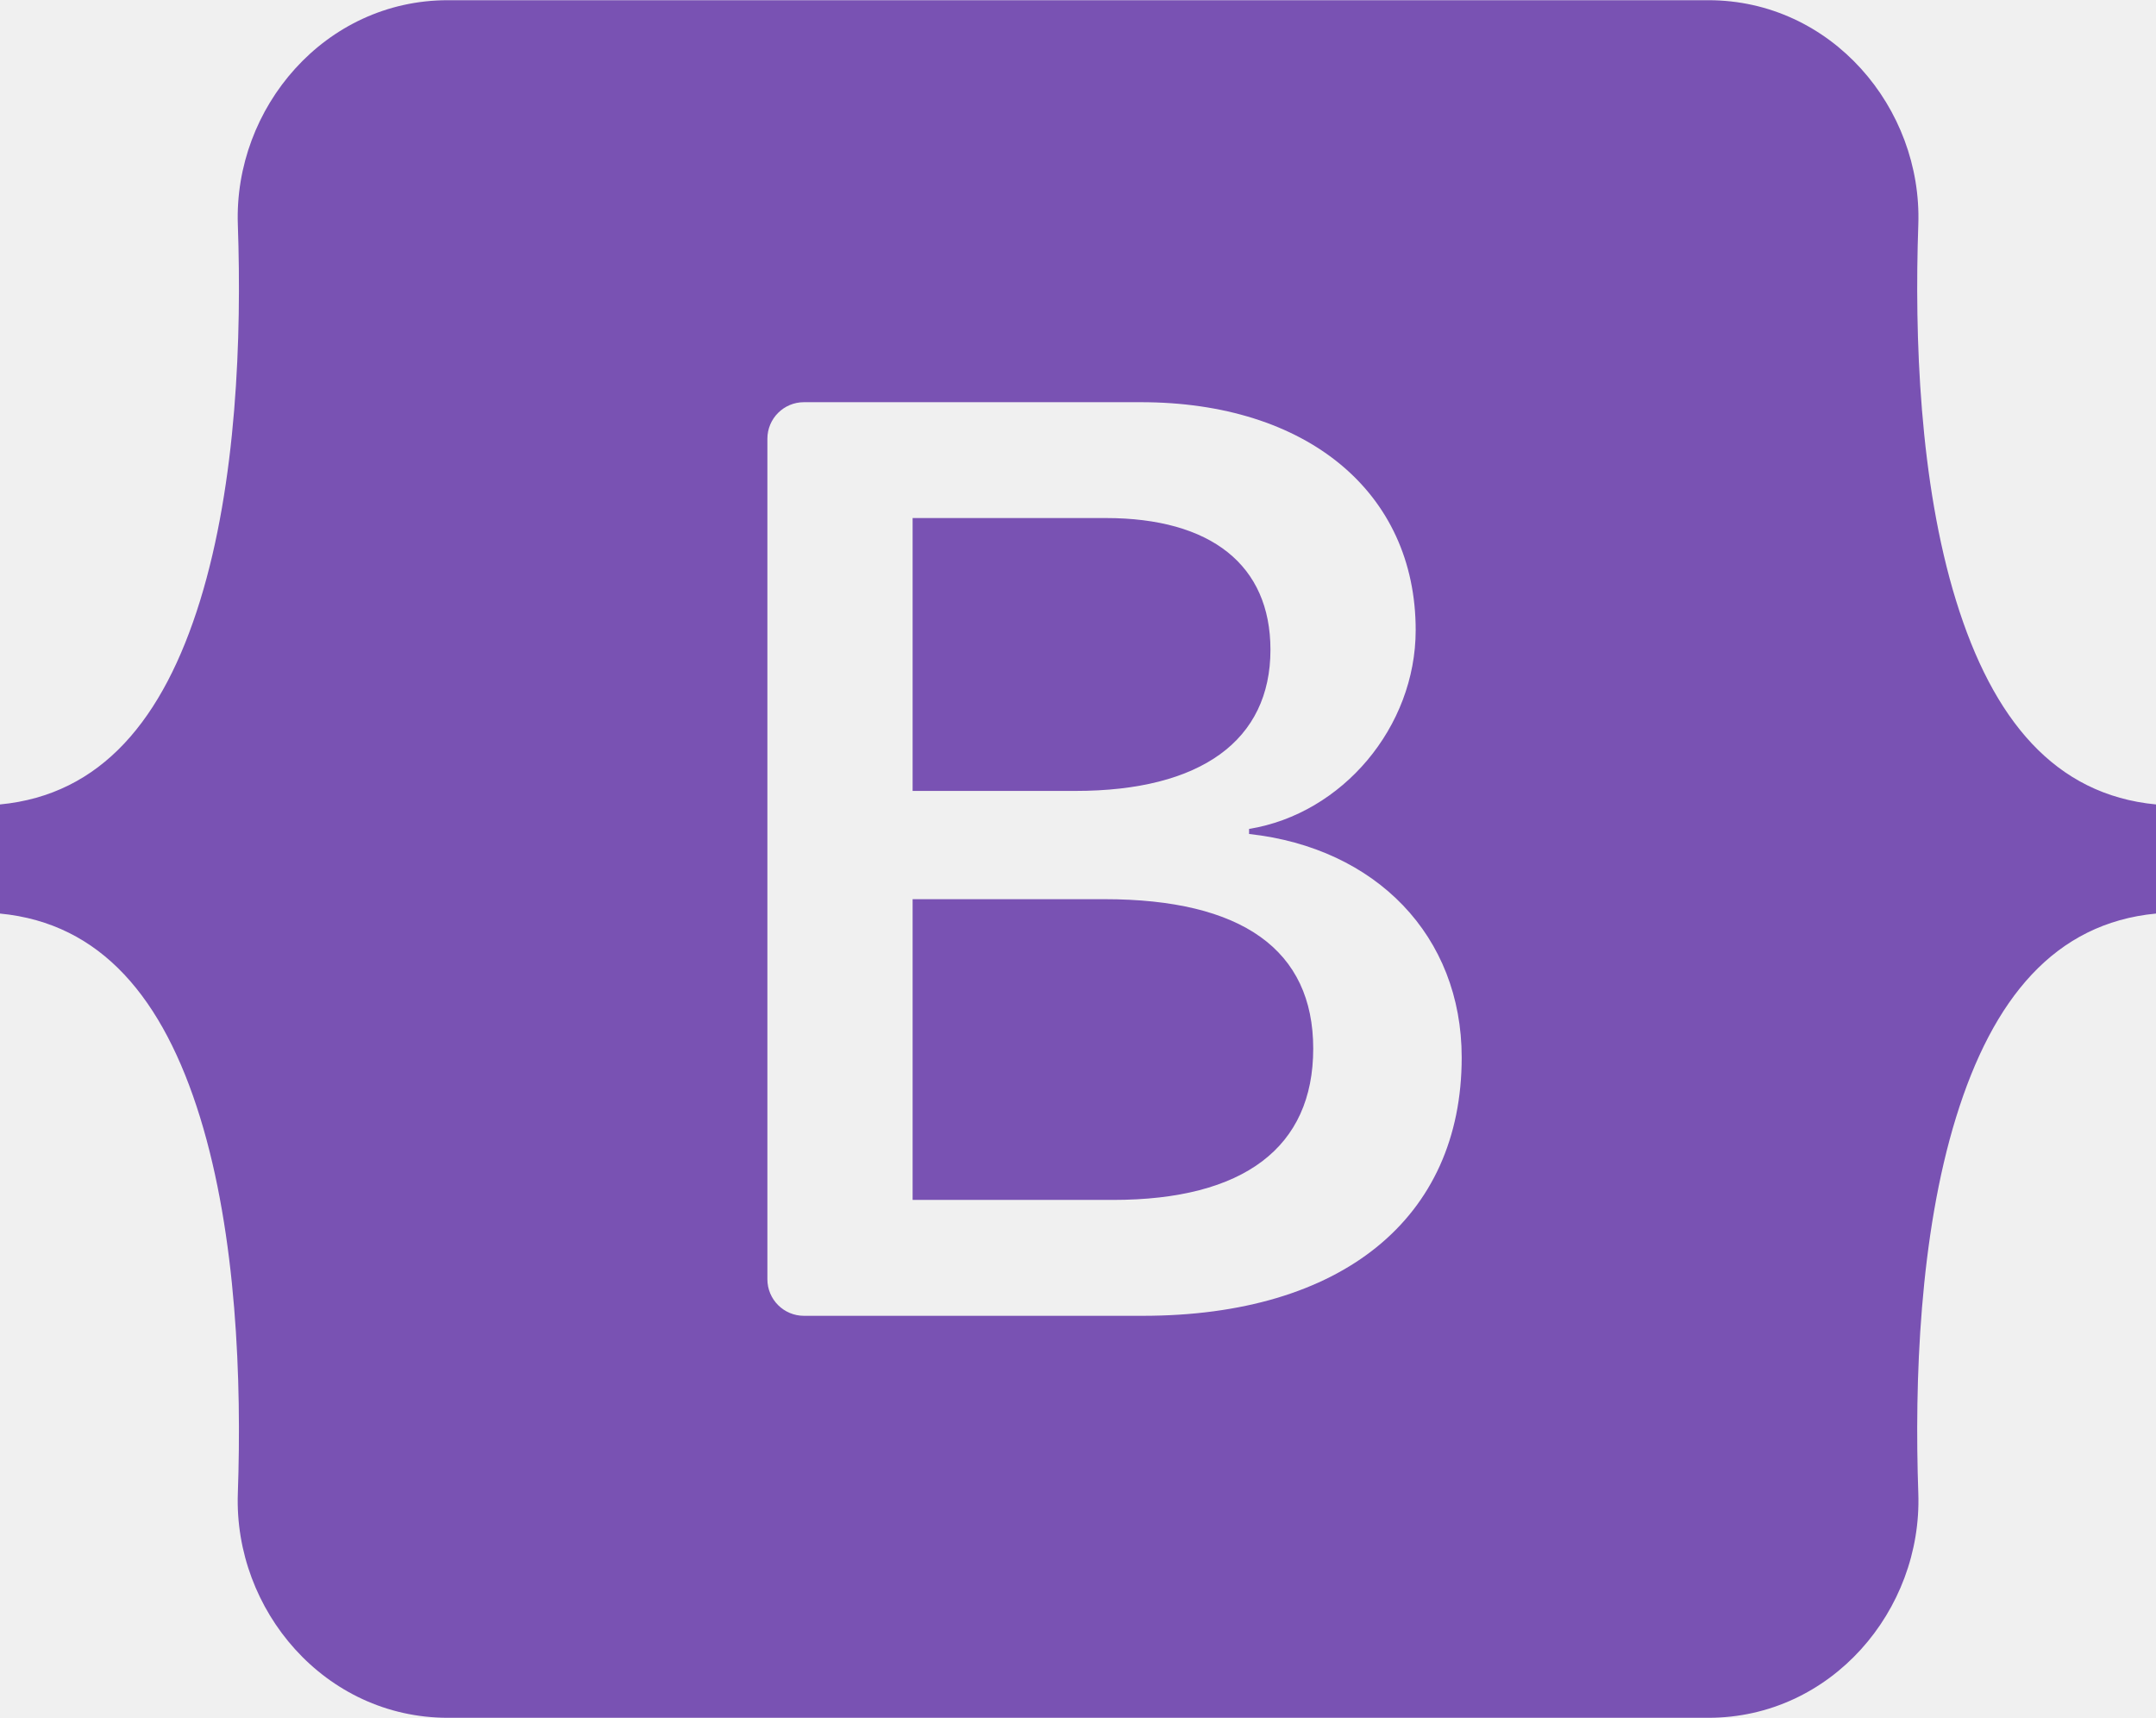
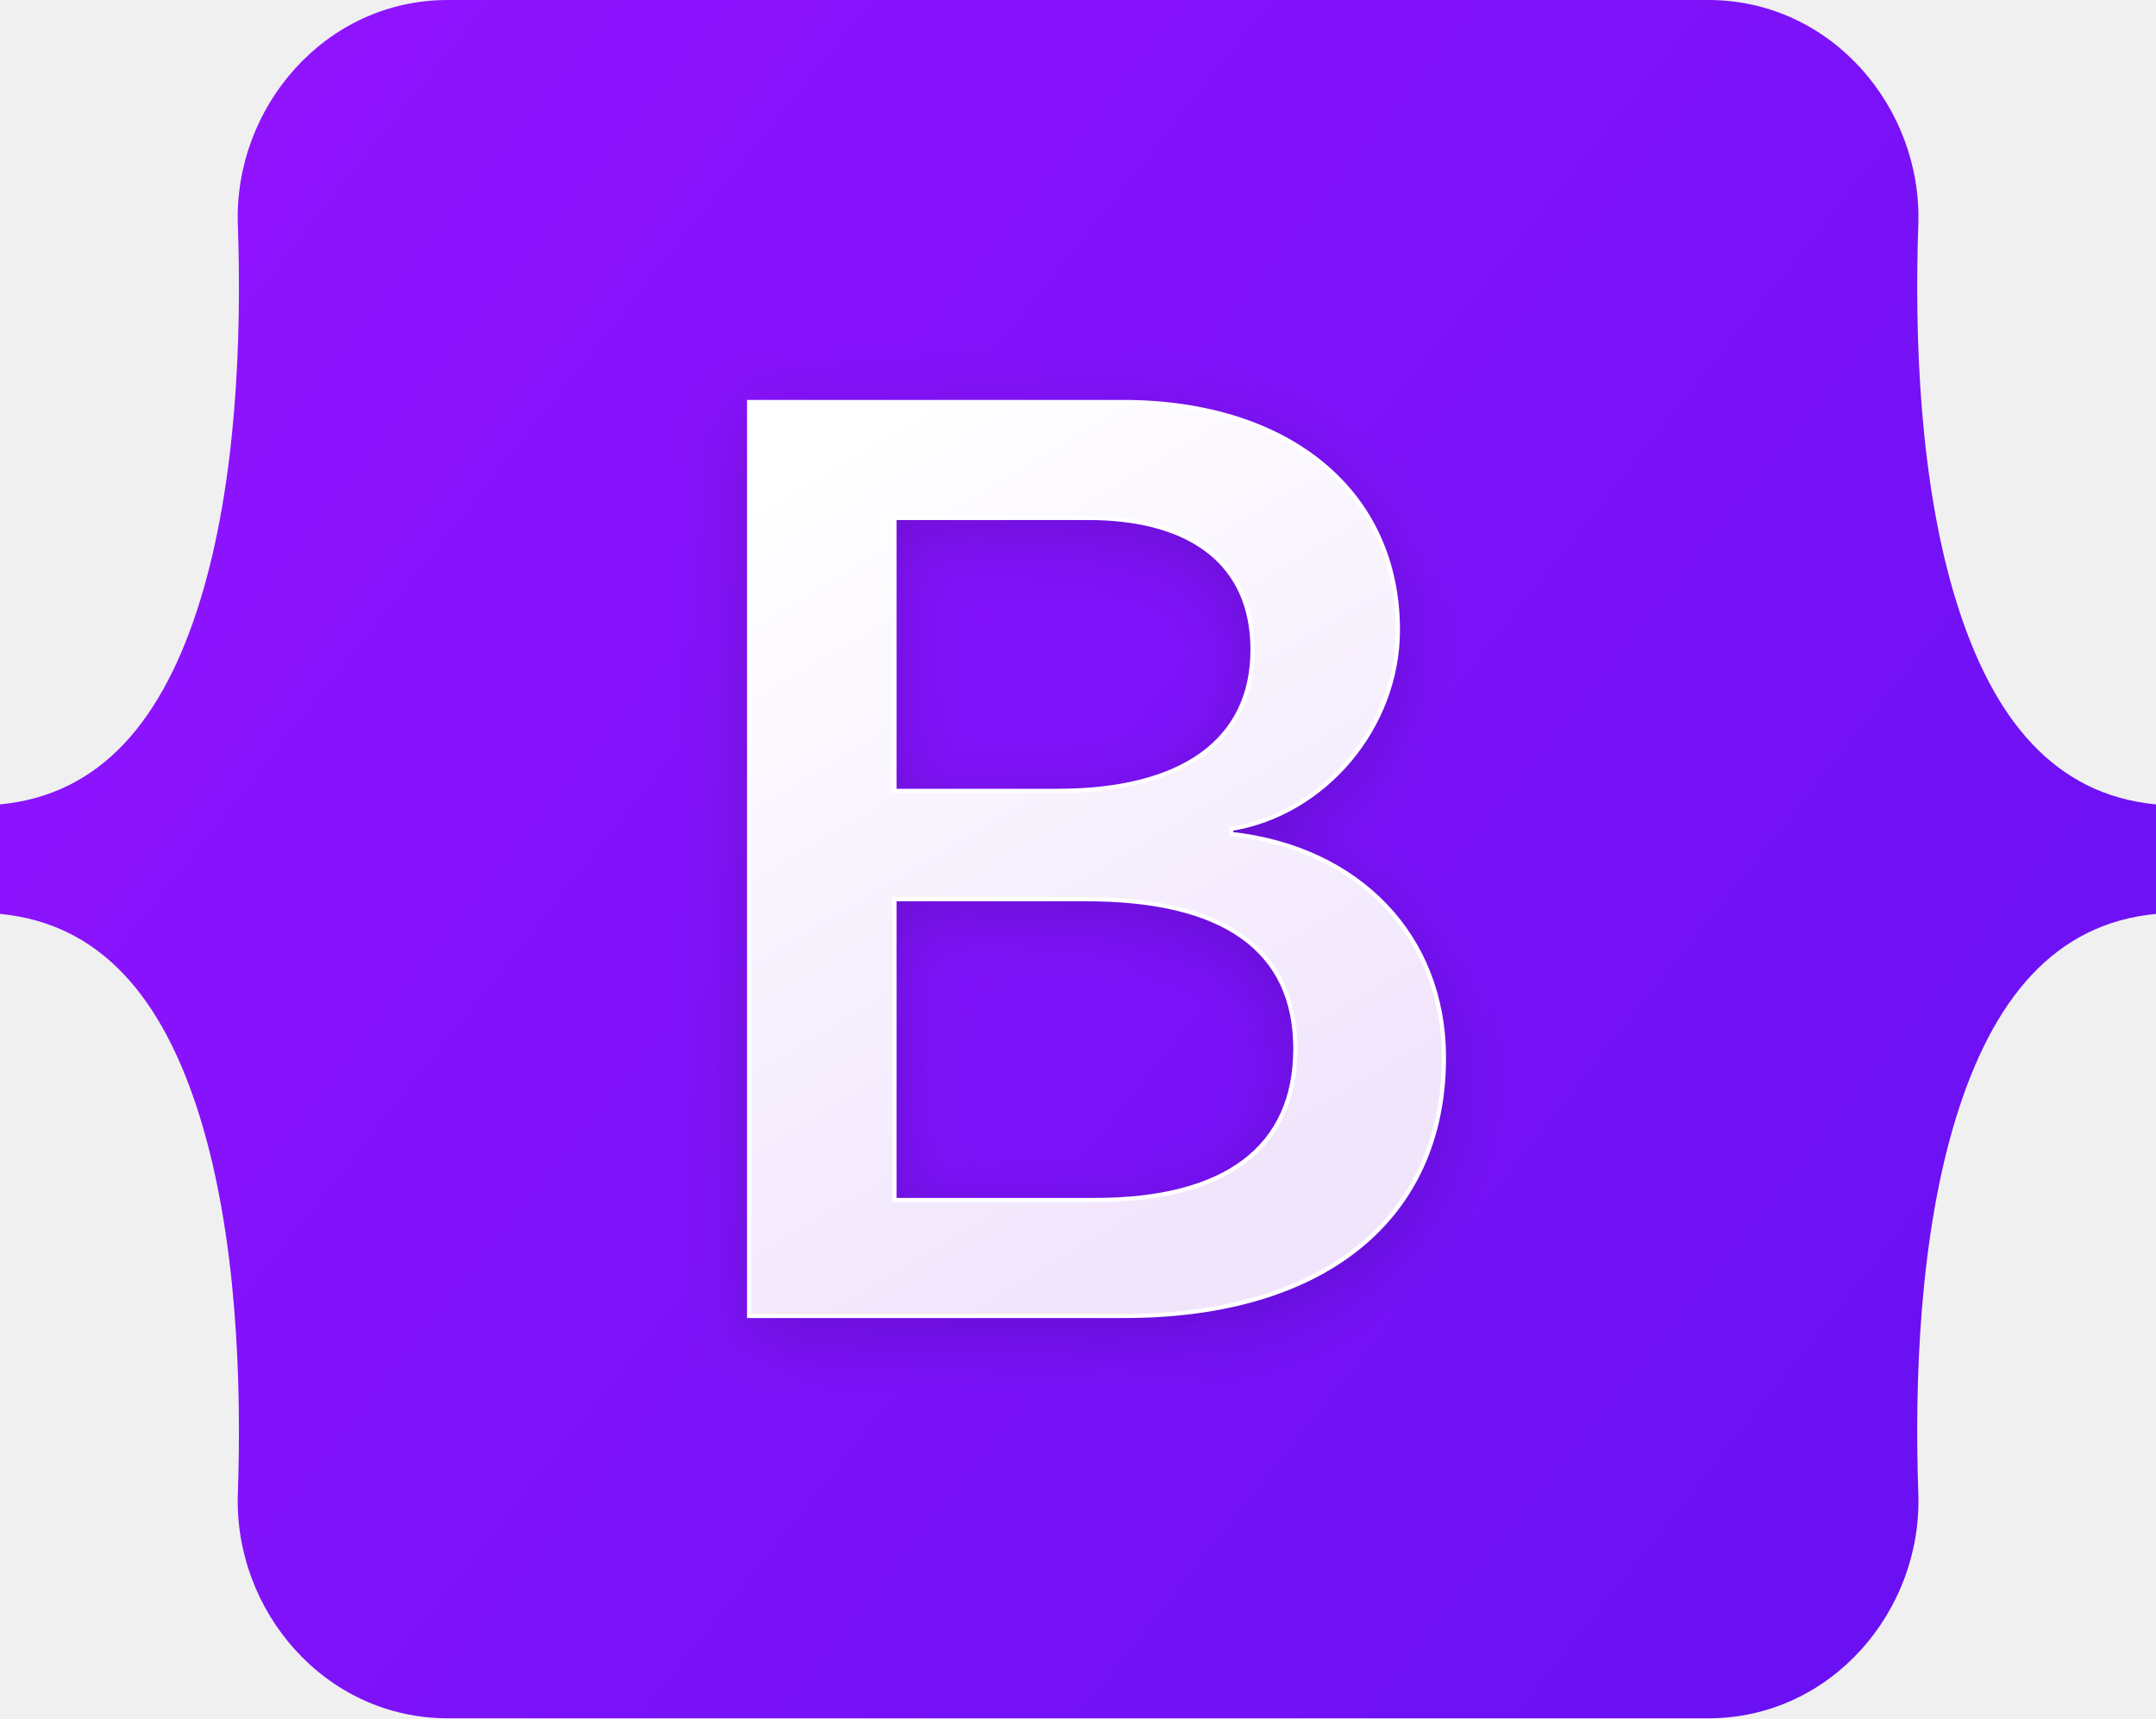
- <svg xmlns="http://www.w3.org/2000/svg" height="1992" viewBox="0 0 512 407.864" width="2500">
-   <path d="m106.344 0c-29.214 0-50.831 25.57-49.863 53.3.929 26.641-.278 61.145-8.964 89.283-8.717 28.217-23.449 46.098-47.517 48.393v25.912c24.068 2.3 38.8 20.172 47.516 48.393 8.687 28.138 9.893 62.642 8.964 89.283-.968 27.726 20.649 53.3 49.868 53.3h299.347c29.214 0 50.827-25.57 49.859-53.3-.929-26.641.278-61.145 8.964-89.283 8.717-28.221 23.413-46.1 47.482-48.393v-25.912c-24.068-2.3-38.764-20.172-47.482-48.393-8.687-28.134-9.893-62.642-8.964-89.283.968-27.726-20.645-53.3-49.859-53.3h-299.355zm240.775 251.067c0 38.183-28.481 61.34-75.746 61.34h-80.458a8.678 8.678 0 0 1 -8.678-8.678v-199.593a8.678 8.678 0 0 1 8.678-8.678h80c39.411 0 65.276 21.348 65.276 54.124 0 23.005-17.4 43.6-39.567 47.208v1.2c30.176 3.31 50.495 24.21 50.495 53.077zm-84.519-128.1h-45.876v64.8h38.639c29.87 0 46.34-12.028 46.34-33.527-.003-20.148-14.163-31.273-39.103-31.273zm-45.876 90.511v71.411h47.564c31.1 0 47.573-12.479 47.573-35.931s-16.935-35.484-49.573-35.484h-45.564z" fill="#7952b3" fill-rule="evenodd" />
+ <svg xmlns="http://www.w3.org/2000/svg" width="512" height="408">
+   <defs>
+     <linearGradient id="bs-logo-a" x1="76.079" x2="523.48" y1="10.798" y2="365.945" gradientUnits="userSpaceOnUse">
+       <stop stop-color="#9013fe" />
+       <stop offset="1" stop-color="#6610f2" />
+     </linearGradient>
+     <linearGradient id="bs-logo-b" x1="193.508" x2="293.514" y1="109.74" y2="278.872" gradientUnits="userSpaceOnUse">
+       <stop stop-color="#fff" />
+       <stop offset="1" stop-color="#f1e5fc" />
+     </linearGradient>
+     <filter id="bs-logo-c" width="197" height="249" x="161.901" y="83.457" color-interpolation-filters="sRGB" filterUnits="userSpaceOnUse">
+       <feFlood flood-opacity="0" result="BackgroundImageFix" />
+       <feColorMatrix in="SourceAlpha" values="0 0 0 0 0 0 0 0 0 0 0 0 0 0 0 0 0 0 127 0" />
+       <feOffset dy="4" />
+       <feGaussianBlur stdDeviation="8" />
+       <feColorMatrix values="0 0 0 0 0 0 0 0 0 0 0 0 0 0 0 0 0 0 0.15 0" />
+       <feBlend in2="BackgroundImageFix" result="effect1_dropShadow" />
+       <feBlend in="SourceGraphic" in2="effect1_dropShadow" result="shape" />
+     </filter>
+   </defs>
+   <path fill="url(#bs-logo-a)" d="M56.481 53.32C55.515 25.58 77.128 0 106.342 0h299.353c29.214 0 50.827 25.58 49.861 53.32-.928 26.647.277 61.165 8.964 89.31 8.715 28.232 23.411 46.077 47.48 48.37v26c-24.069 2.293-38.765 20.138-47.48 48.37-8.687 28.145-9.892 62.663-8.964 89.311.966 27.739-20.647 53.319-49.861 53.319H106.342c-29.214 0-50.827-25.58-49.86-53.319.927-26.648-.278-61.166-8.966-89.311C38.802 237.138 24.07 219.293 0 217v-26c24.069-2.293 38.802-20.138 47.516-48.37 8.688-28.145 9.893-62.663 8.965-89.31z" />
+   <path fill="url(#bs-logo-b)" filter="url(#bs-logo-c)" stroke="#fff" d="M267.103 312.457c47.297 0 75.798-23.158 75.798-61.355 0-28.873-20.336-49.776-50.532-53.085v-1.203c22.185-3.609 39.594-24.211 39.594-47.219 0-32.783-25.882-54.138-65.322-54.138h-88.74v217h89.202zm-54.692-189.48h45.911c24.958 0 39.131 11.128 39.131 31.279 0 21.505-16.484 33.535-46.372 33.535h-38.67v-64.814zm0 161.961v-71.431h45.602c32.661 0 49.608 12.03 49.608 35.49 0 23.459-16.484 35.941-47.605 35.941h-47.605z" />
</svg>
